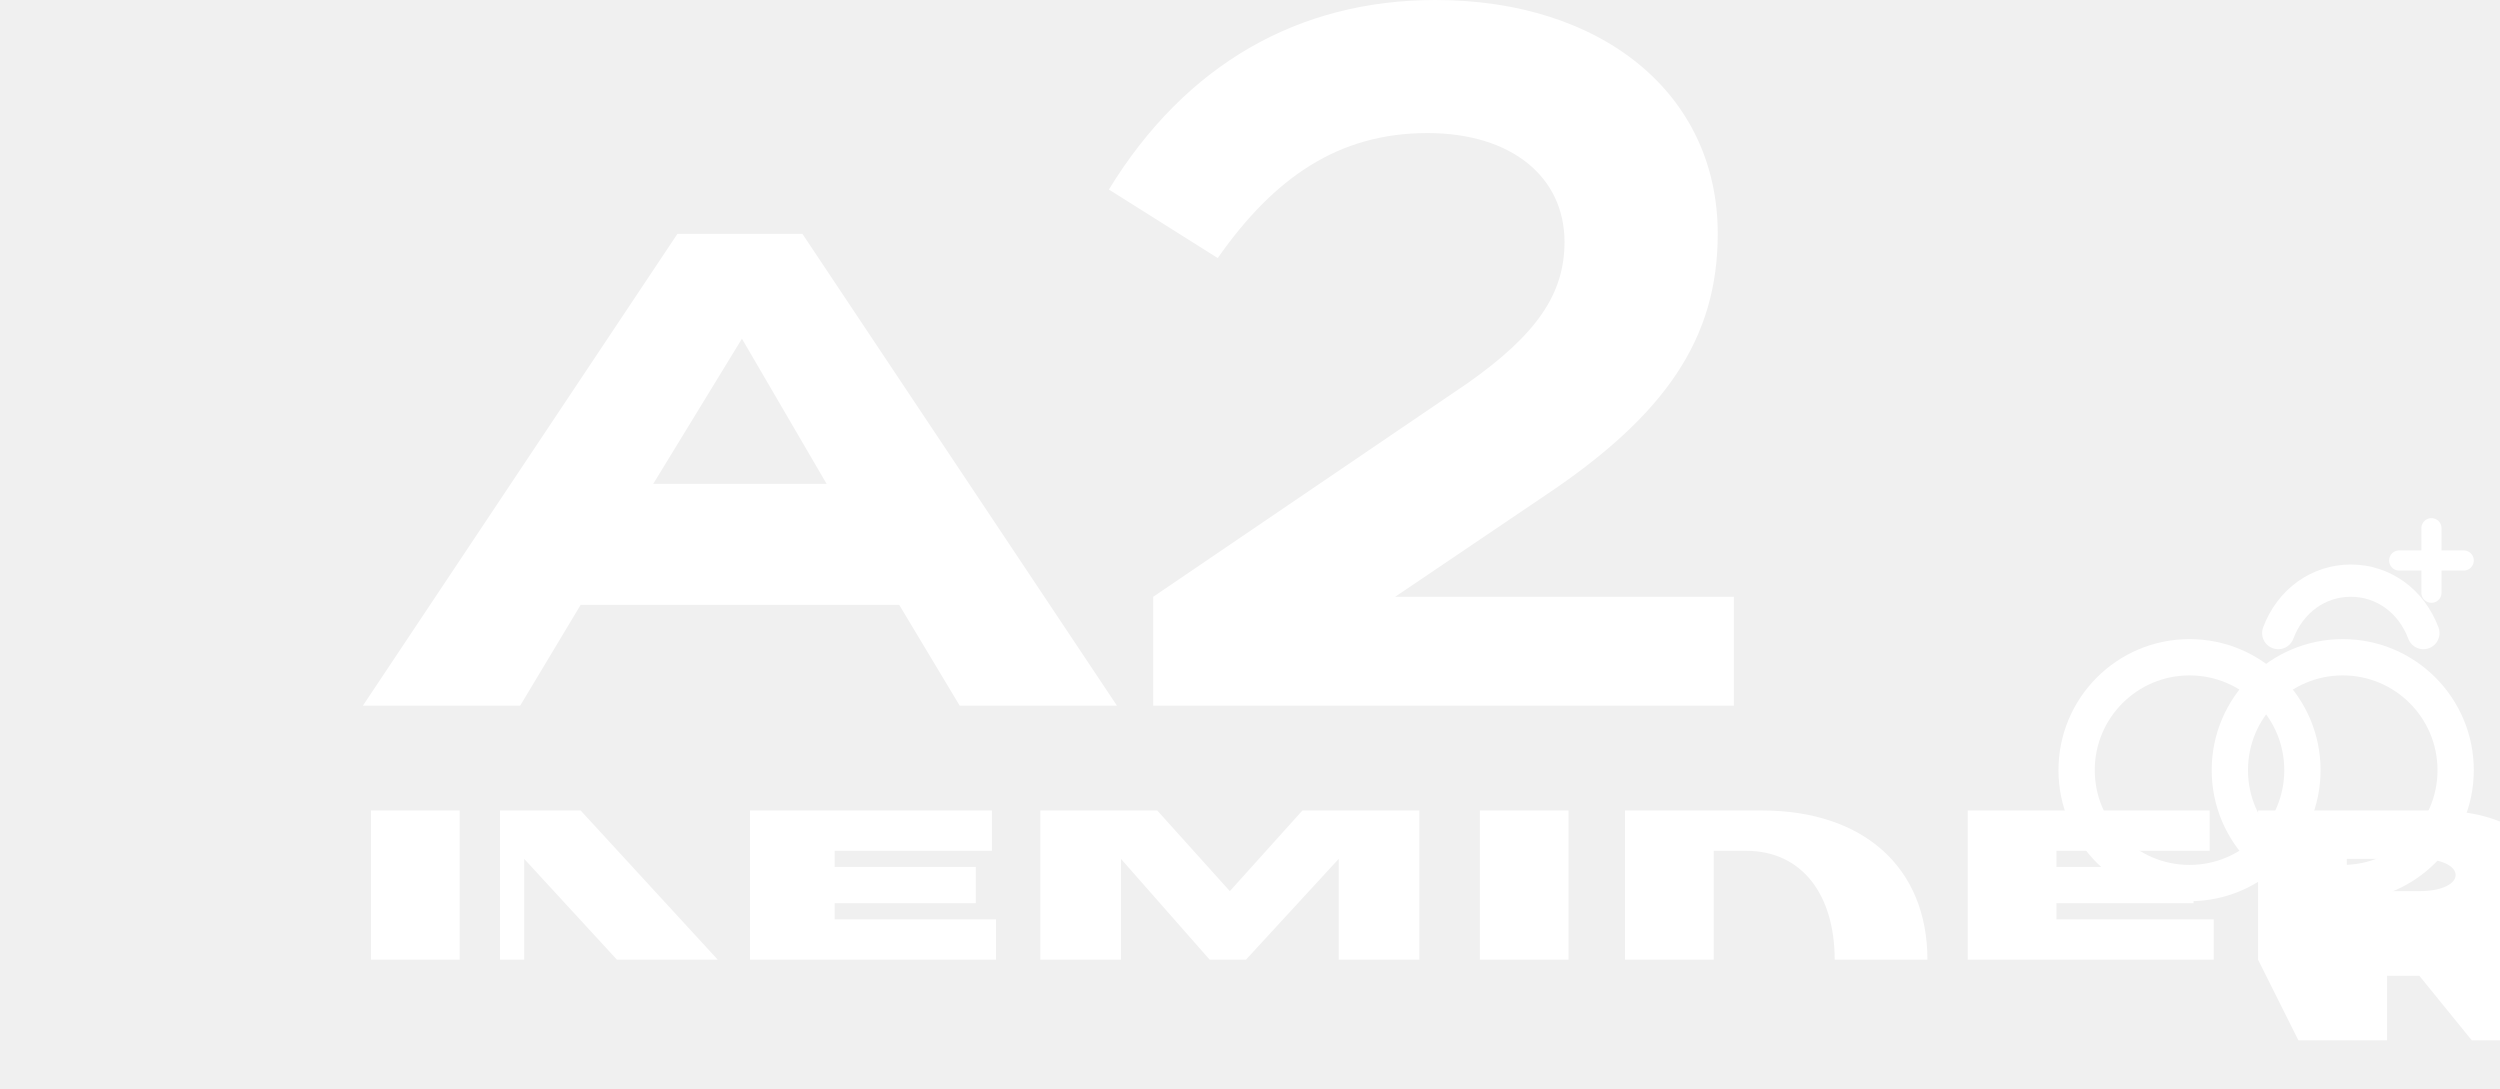
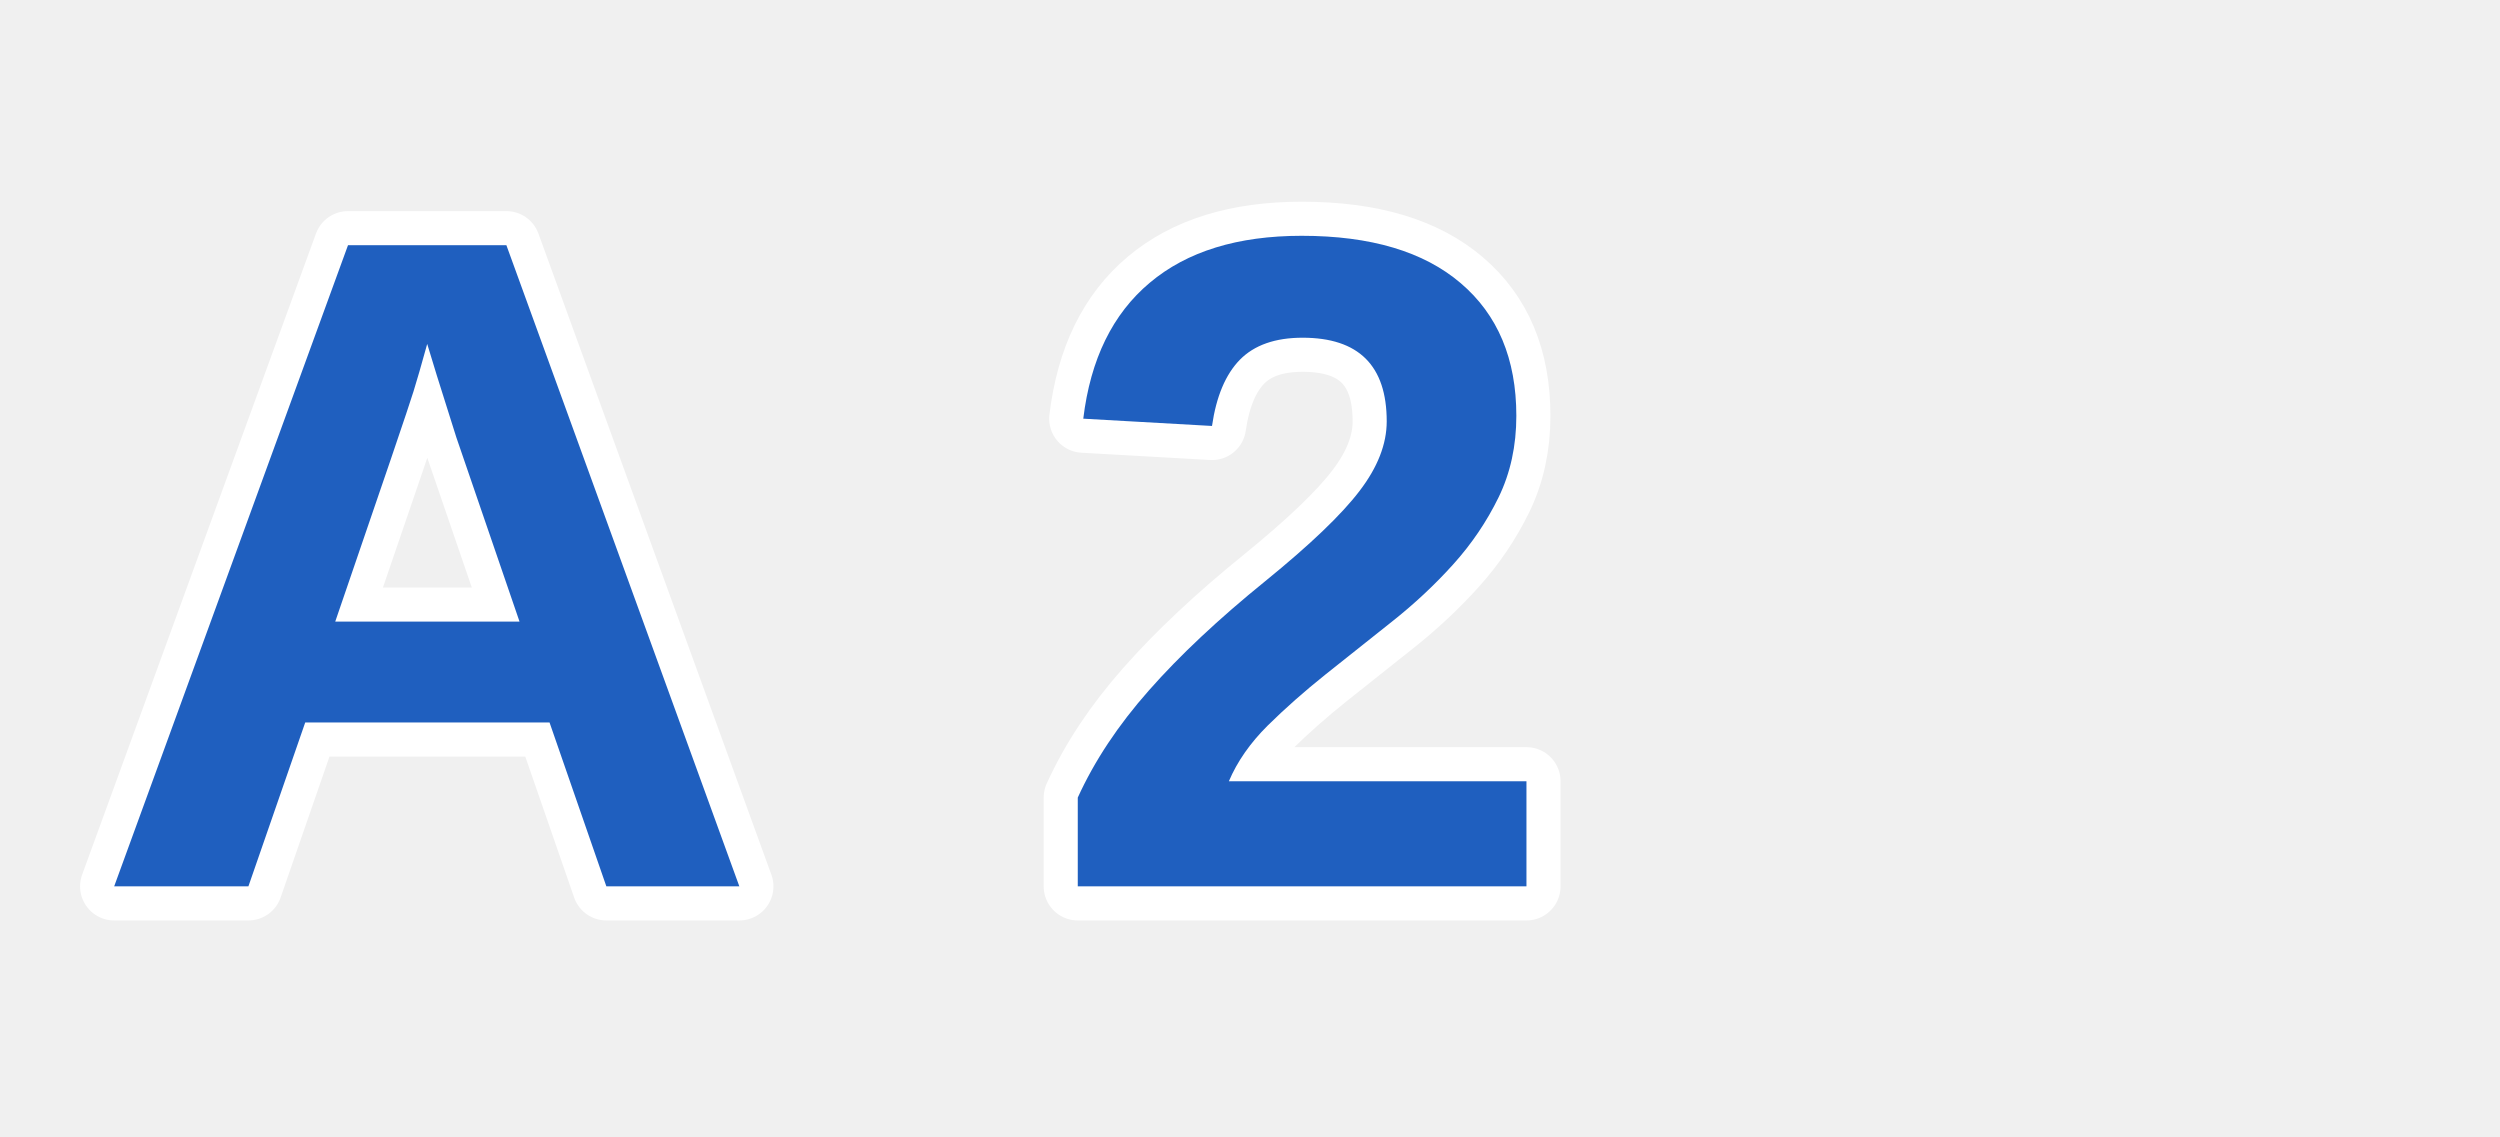
- <svg xmlns="http://www.w3.org/2000/svg" viewBox="0 0 620 270" role="img" aria-labelledby="title desc">
-   <g fill="#ffffff">
-     <path d="M90 175 168 58h31l78 117h-39l-15-25H144l-15 25H90Zm72-55h43l-21-36-22 36Z" />
-     <path d="M286 175v-27l78-53c17-12 24-22 24-35 0-16-13-27-34-27-22 0-38 11-52 31l-27-17C294 16 322 0 356 0c41 0 70 23 70 58 0 26-13 45-43 65l-37 25h84v27H286Z" />
-     <path d="M92 238v-37h22v37H92Zm32 0v-37h20l34 37h-25l-23-25v25h-6Zm62 0v-37h60v10h-39v4h35v9h-35v4h40v10h-61Zm72 0v-37h29l18 20 18-20h29v37h-20v-25l-23 25h-9l-22-25v25h-20Zm109 0v-37h22v37h-22Zm36 0v-37h34c25 0 41 14 41 37h-23c0-16-8-27-22-27h-8v27h-22Zm85 0v-37h60v10h-38v4h34v9h-34v4h39v10h-61Zm72 0v-37h44c18 0 29 8 29 21 0 8-4 14-12 17l16 19h-24l-13-16h-8v16h-22Zm22-25v8h18c6 0 9-2 9-4s-3-4-9-4h-18Z" />
+ <svg xmlns="http://www.w3.org/2000/svg" viewBox="0 0 220 100" role="img" aria-labelledby="title desc">
+   <g fill="#1f5fbf" font-family="Arial, Helvetica, sans-serif" font-size="82" font-weight="800" letter-spacing="-4" paint-order="stroke fill" stroke="#ffffff" stroke-linejoin="round" stroke-width="6">
+     <text x="8" y="78">A</text>
+     <text x="92" y="78">2</text>
  </g>
-   <g fill="none" stroke="#ffffff" stroke-width="9">
-     <circle cx="543" cy="191" r="28" />
-     <circle cx="581" cy="191" r="28" />
-   </g>
-   <path d="M565 157c3-8 10-13 18-13s15 5 18 13" fill="none" stroke="#ffffff" stroke-linecap="round" stroke-width="8" />
-   <path d="M595 139h16M603 131v16" fill="none" stroke="#ffffff" stroke-linecap="round" stroke-width="5" />
</svg>
